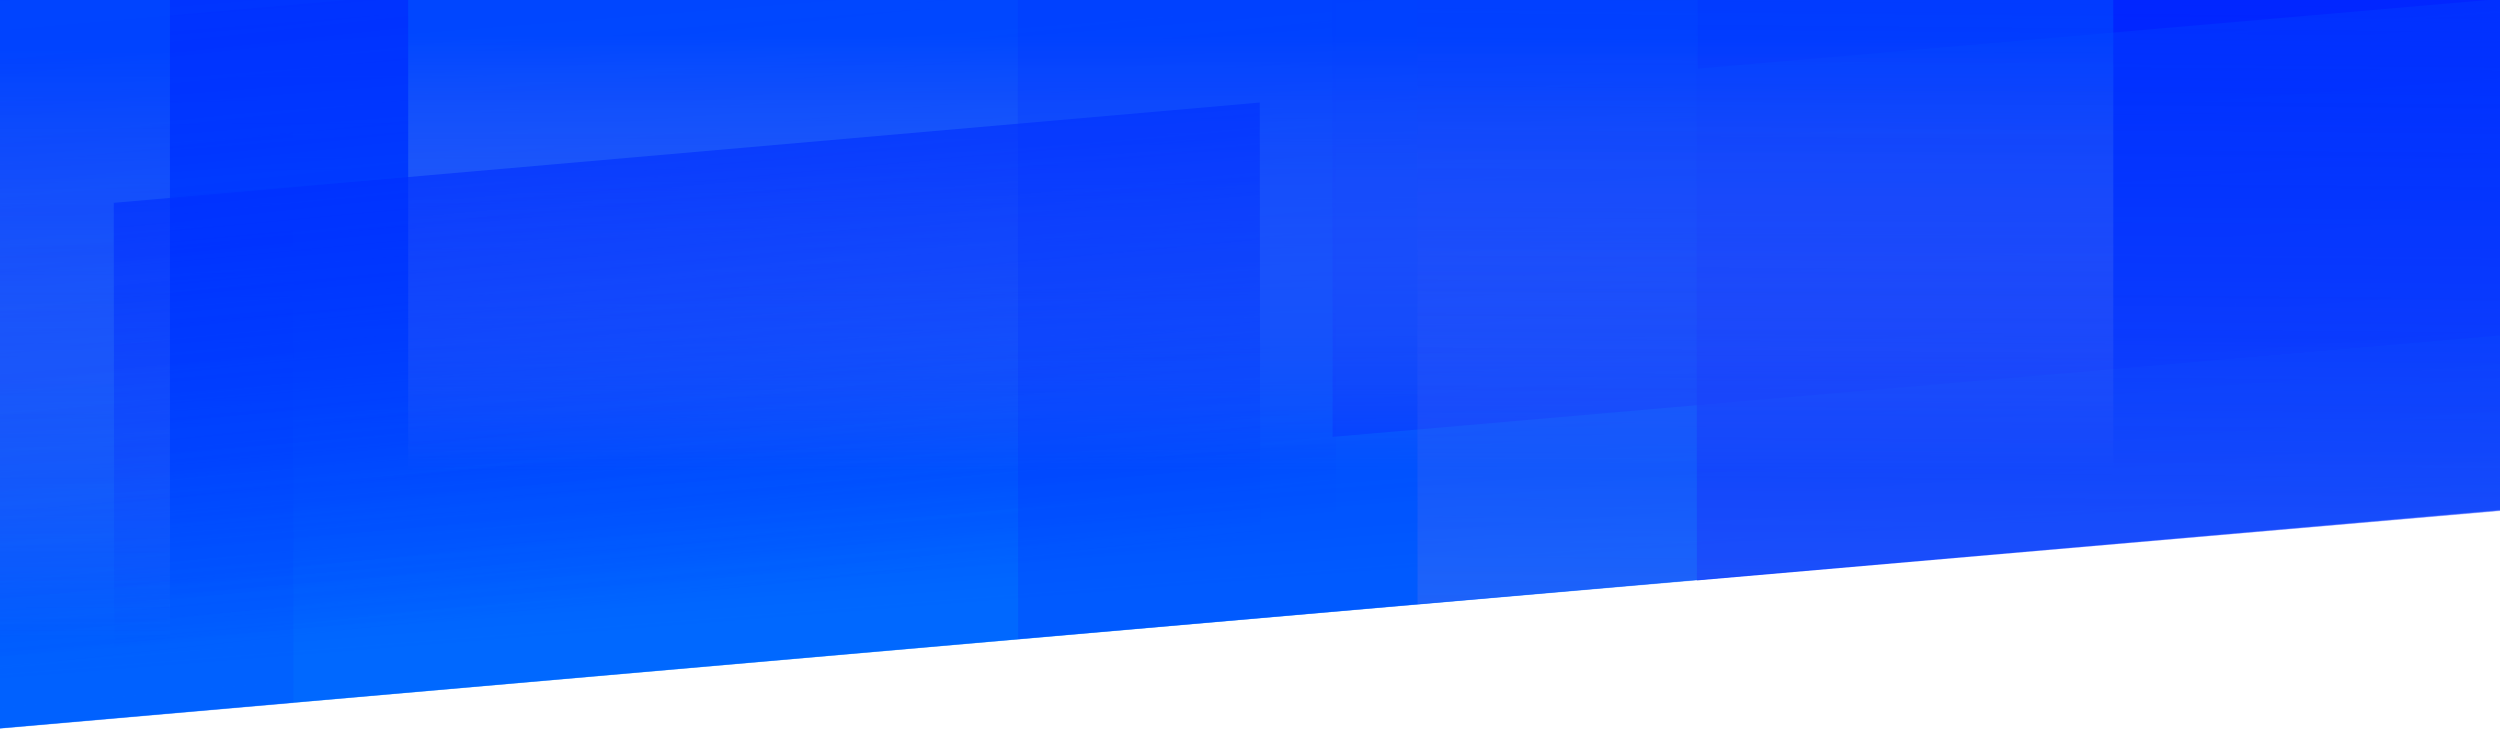
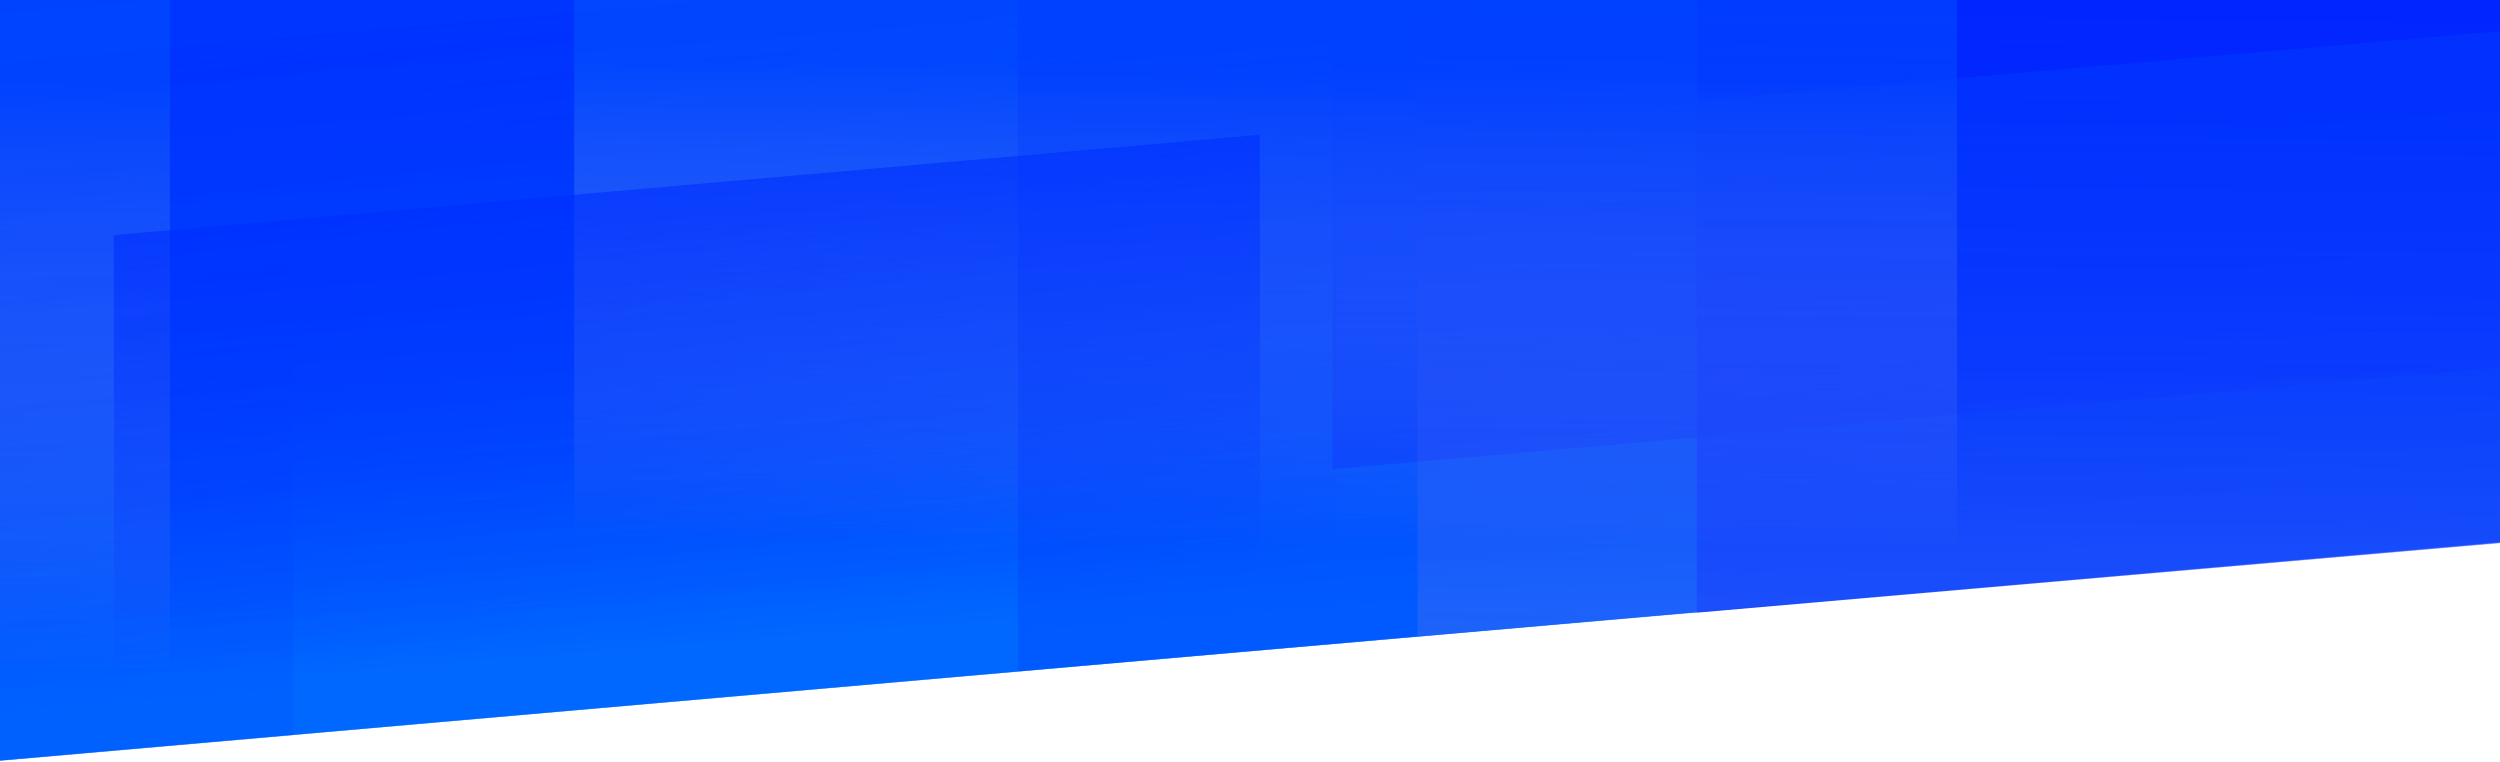
- <svg xmlns="http://www.w3.org/2000/svg" width="2560" height="747" viewBox="0 0 2560 747">
+ <svg xmlns="http://www.w3.org/2000/svg" width="2560" height="780" viewBox="0 0 2560 780">
  <defs>
-     <linearGradient id="index_mane_3-a" x1="48.172%" x2="49.029%" y1="40.05%" y2="86.636%">
+     <linearGradient id="index_product-a" x1="48.172%" x2="49.029%" y1="40.05%" y2="86.636%">
      <stop offset="0%" stop-color="#002EFF" stop-opacity=".67" />
      <stop offset="100%" stop-color="#002EFF" stop-opacity="0" />
    </linearGradient>
-     <linearGradient id="index_mane_3-b" x1="52.318%" x2="50.066%" y1="-32.698%" y2="95.743%">
+     <linearGradient id="index_product-b" x1="52.318%" x2="50.066%" y1="-32.698%" y2="95.743%">
      <stop offset="0%" stop-color="#002EFF" stop-opacity="0" />
      <stop offset="100%" stop-color="#009FFF" stop-opacity=".86" />
    </linearGradient>
-     <linearGradient id="index_mane_3-c" x1="50%" x2="52.649%" y1="0%" y2="59.813%">
+     <linearGradient id="index_product-c" x1="50%" x2="52.649%" y1="0%" y2="59.813%">
      <stop offset="0%" stop-color="#002EFF" stop-opacity=".66" />
      <stop offset="100%" stop-color="#002EFF" stop-opacity="0" />
    </linearGradient>
-     <linearGradient id="index_mane_3-d" x1="52.122%" x2="52.122%" y1="19.645%" y2="92.881%">
+     <linearGradient id="index_product-d" x1="52.122%" x2="50%" y1="19.645%" y2="100%">
      <stop offset="0%" stop-color="#0053FF" stop-opacity=".6" />
      <stop offset="100%" stop-color="#D8D8D8" stop-opacity="0" />
    </linearGradient>
-     <linearGradient id="index_mane_3-e" x1="50%" x2="50%" y1="13.917%" y2="100%">
+     <linearGradient id="index_product-e" x1="50%" x2="50%" y1="13.917%" y2="100%">
      <stop offset="0%" stop-color="#0053FF" stop-opacity=".5" />
      <stop offset="100%" stop-color="#D8D8D8" stop-opacity="0" />
    </linearGradient>
-     <linearGradient id="index_mane_3-f" x1="49.333%" x2="50%" y1="-1.985%" y2="98.89%">
+     <linearGradient id="index_product-f" x1="49.333%" x2="50%" y1="-1.985%" y2="98.89%">
      <stop offset="0%" stop-color="#002EFF" stop-opacity=".63" />
      <stop offset="98.025%" stop-color="#002EFF" stop-opacity="0" />
    </linearGradient>
-     <linearGradient id="index_mane_3-g" x1="49.333%" x2="50%" y1="-1.985%" y2="98.89%">
+     <linearGradient id="index_product-g" x1="49.333%" x2="50%" y1="-1.985%" y2="98.89%">
      <stop offset="0%" stop-color="#002EFF" stop-opacity=".63" />
      <stop offset="98.113%" stop-color="#002EFF" stop-opacity="0" />
    </linearGradient>
-     <linearGradient id="index_mane_3-h" x1="82.081%" x2="52.649%" y1="-147.203%" y2="59.813%">
+     <linearGradient id="index_product-h" x1="82.081%" x2="52.649%" y1="-147.203%" y2="59.813%">
      <stop offset="1.574%" stop-color="#002EFF" />
      <stop offset="43.646%" stop-color="#D8D8D8" />
      <stop offset="98.691%" stop-color="#002EFF" stop-opacity=".013" />
      <stop offset="100%" stop-color="#D8D8D8" stop-opacity="0" />
    </linearGradient>
  </defs>
-   <g fill="none" fill-rule="evenodd" transform="translate(-930 -1162)">
+   <g fill="none" fill-rule="evenodd" transform="translate(-930 -1129)">
    <rect width="3078" height="906" x="832" y="874" fill="#002EFF" transform="rotate(-5 2371 1327)" />
-     <polygon fill="url(#index_mane_3-a)" points="467 922 3219 922 3219 1702 467 1702" />
-     <rect width="3000" height="800" x="521" y="1011" fill="url(#index_mane_3-b)" opacity=".6" transform="rotate(-5 2021 1411)" />
-     <polygon fill="url(#index_mane_3-c)" points="699.26 1146.601 2348.329 1147.473 2254.072 2232.892 614.964 2232.892" opacity=".6" transform="rotate(-5 1481.647 1689.747)" />
+     <polygon fill="url(#index_product-a)" points="467 922 3219 922 3219 1702 467 1702" />
+     <rect width="3000" height="800" x="521" y="1011" fill="url(#index_product-b)" opacity=".6" transform="rotate(-5 2021 1411)" />
+     <polygon fill="url(#index_product-c)" points="699.26 1146.601 2348.329 1147.473 2254.072 2232.892 614.964 2232.892" opacity=".6" transform="rotate(-5 1481.647 1689.747)" />
    <polygon fill="#002EFF" fill-opacity=".8" points="2328.336 450.47 3977.405 451.341 3883.148 1536.76 2244.04 1536.76" opacity=".6" transform="rotate(175 3110.723 993.615)" />
    <polygon fill="#000FFF" points="2702.336 73.47 4351.405 74.341 4257.148 1159.76 2618.04 1159.76" transform="rotate(175 3484.723 616.615)" />
    <polygon fill="#002EFF" fill-opacity=".8" points="2701.336 597.47 4350.405 598.341 4256.148 1683.76 2617.04 1683.76" opacity=".8" transform="rotate(175 3483.723 1140.615)" />
-     <rect width="1746" height="608" x="1348" y="1079" fill="url(#index_mane_3-d)" />
-     <rect width="766" height="698" x="338" y="1117" fill="url(#index_mane_3-e)" />
-     <polygon fill="url(#index_mane_3-f)" points="1064.682 1319.205 2242.682 1319.205 2202.307 1786.473 1024.307 1786.473" transform="rotate(-5 1633.494 1552.84)" />
-     <polygon fill="url(#index_mane_3-g)" points="82.7 1281.555 1260.7 1281.555 1204.289 1932.123 26.289 1932.123" opacity=".2" transform="rotate(175 643.494 1606.84)" />
-     <polygon fill="url(#index_mane_3-h)" points="2415.336 621.47 4064.405 622.341 3970.148 1707.76 2331.04 1707.76" opacity=".6" transform="rotate(175 3197.723 1164.615)" />
+     <rect width="1416" height="608" x="1518" y="1079" fill="url(#index_product-d)" />
+     <rect width="766" height="698" x="338" y="1117" fill="url(#index_product-e)" />
+     <polygon fill="url(#index_product-f)" points="1064.682 1319.205 2242.682 1319.205 2202.307 1786.473 1024.307 1786.473" transform="rotate(-5 1633.494 1552.84)" />
+     <polygon fill="url(#index_product-g)" points="82.7 1281.555 1260.7 1281.555 1204.289 1932.123 26.289 1932.123" opacity=".2" transform="rotate(175 643.494 1606.84)" />
+     <polygon fill="url(#index_product-h)" points="2415.336 621.47 4064.405 622.341 3970.148 1707.76 2331.04 1707.76" opacity=".6" transform="rotate(175 3197.723 1164.615)" />
    <polygon fill="#002EFF" fill-opacity=".5" points="2006.466 657.468 3655.448 659.335 3561.191 1744.755 1922.084 1744.755" opacity=".5" transform="rotate(175 2788.766 1201.111)" />
  </g>
</svg>
